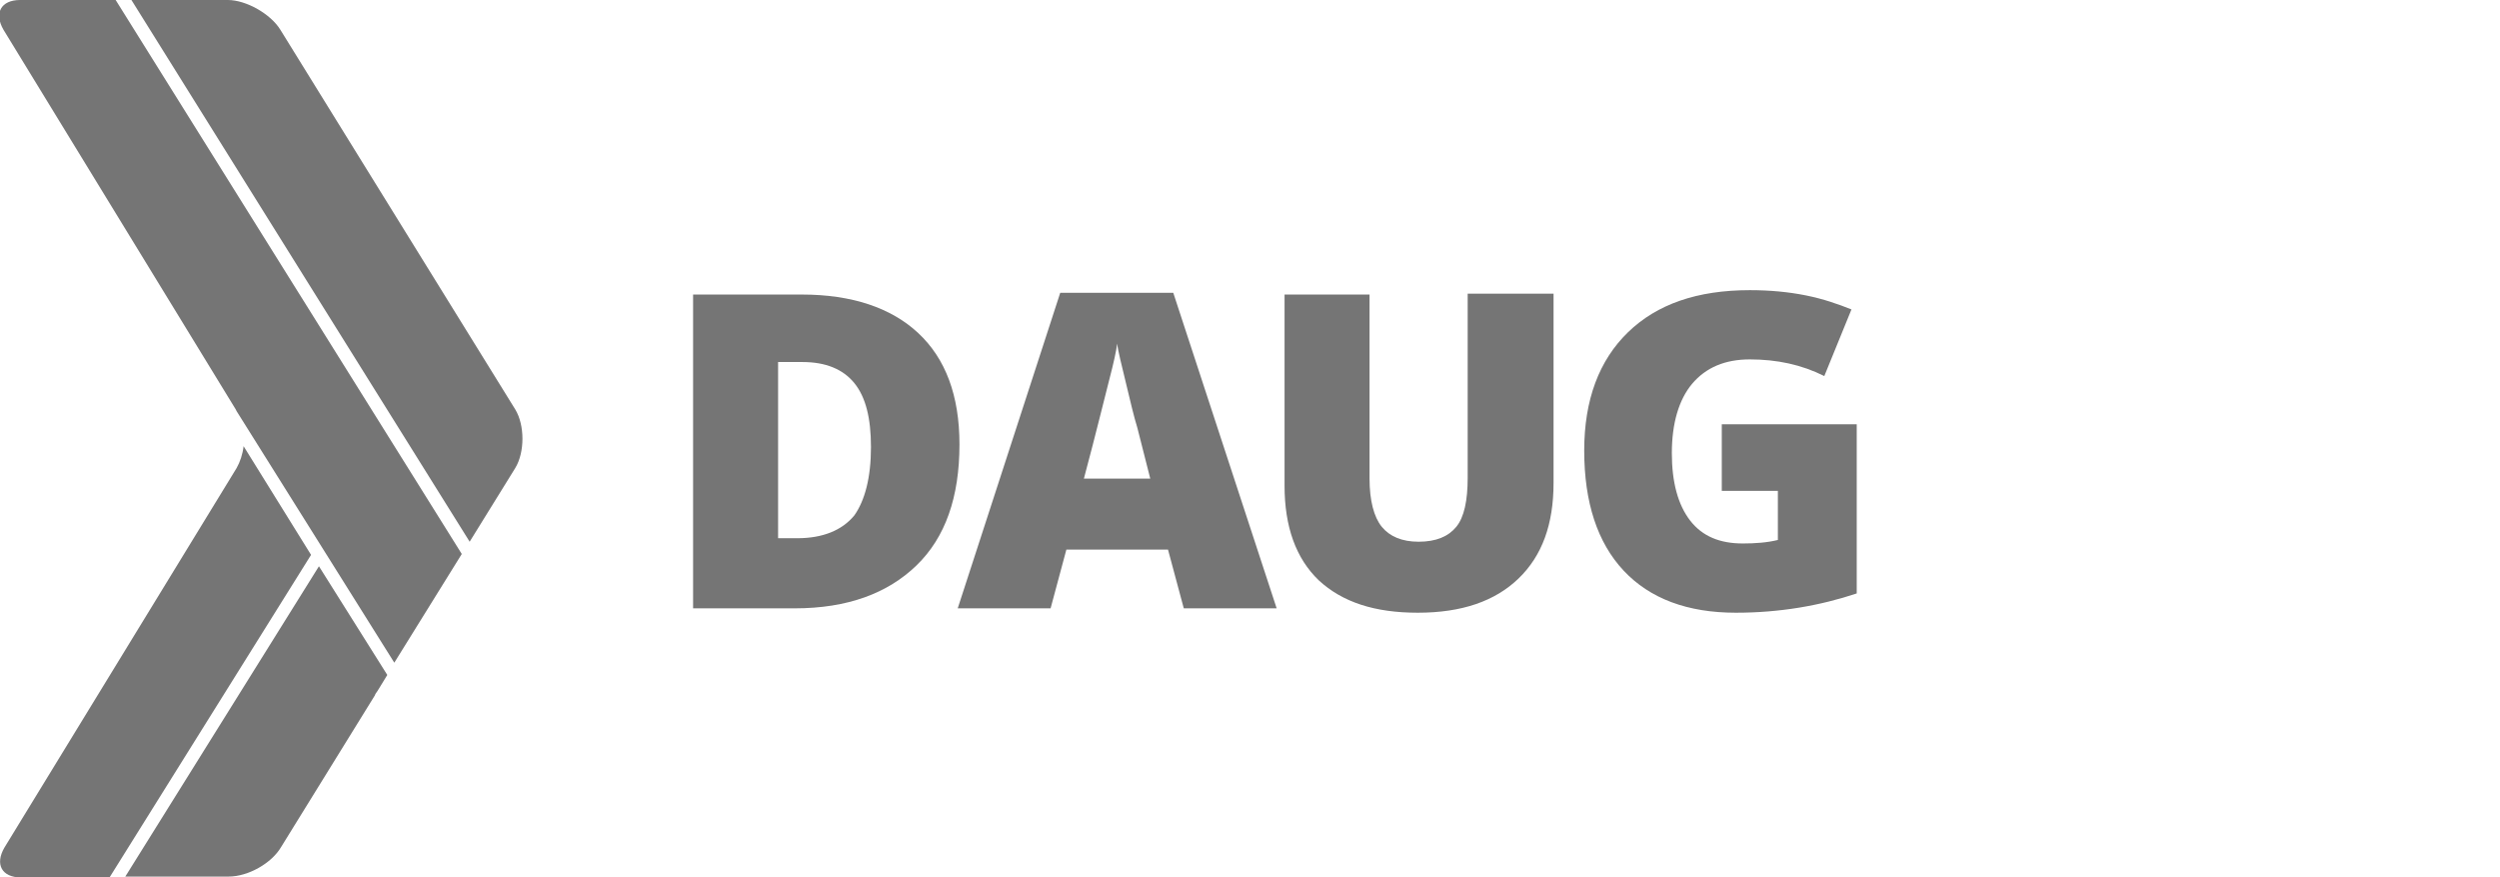
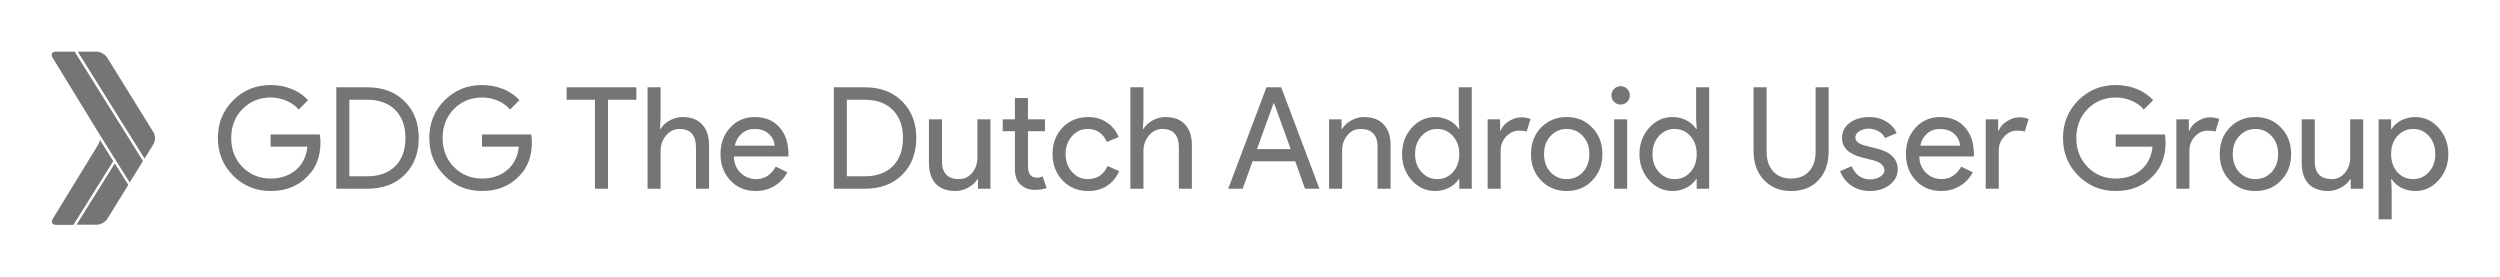
- <svg xmlns="http://www.w3.org/2000/svg" version="1.1" id="Layer_1" x="0px" y="0px" viewBox="1019 750.8 285.2 100" style="enable-background:new 1019 750.8 285.2 100;" xml:space="preserve">
-   <style type="text/css">
- 	.st0{fill:#757575;}
- </style>
-   <g>
-     <path class="st0" d="M1071.7,814l-39.5-63.2h-10.9c-2.2,0-3,1.5-1.9,3.4l26.5,43.3l0.1,0.2l18,28.7L1071.7,814z" />
-     <path class="st0" d="M1077.8,804.2c1.1-1.8,1.1-4.9,0-6.7l-26.8-43.3c-1.1-1.8-3.9-3.4-6-3.4h-11l38.6,61.8L1077.8,804.2z" />
-     <path class="st0" d="M1055.4,815.4l-22.1,35.4h11.8c2.2,0,4.9-1.5,6-3.4l10.7-17.3c0-0.1,0.1-0.2,0.3-0.5l1.1-1.8L1055.4,815.4z" />
-     <path class="st0" d="M1046,804.2l-26.5,43.3c-1.1,1.9-0.3,3.4,1.9,3.4h10.1l23-36.8l-7.7-12.4   C1046.7,802.6,1046.4,803.5,1046,804.2z" />
-   </g>
-   <g>
-     <path class="st0" d="M1128.5,801.5c0,6-1.6,10.6-4.9,13.8c-3.3,3.2-7.9,4.9-13.9,4.9h-11.6v-35.8h12.4c5.7,0,10.2,1.5,13.3,4.4   C1126.9,791.7,1128.5,795.9,1128.5,801.5z M1118.4,801.8c0-3.3-0.6-5.7-1.9-7.3c-1.3-1.6-3.3-2.4-5.9-2.4h-2.8v20.1h2.2   c2.9,0,5.1-0.9,6.5-2.6C1117.7,807.9,1118.4,805.3,1118.4,801.8z" />
-     <path class="st0" d="M1154.1,820.2l-1.8-6.7h-11.6l-1.8,6.7h-10.6l11.7-36h12.9l11.8,36H1154.1z M1150.3,805.5l-1.5-5.9   c-0.4-1.3-0.8-3-1.3-5.1c-0.5-2.1-0.9-3.6-1-4.5c-0.1,0.8-0.4,2.2-0.9,4.1s-1.4,5.7-2.9,11.3H1150.3z" />
-     <path class="st0" d="M1196.3,784.3v21.6c0,4.7-1.3,8.3-4,10.9c-2.7,2.6-6.5,3.9-11.5,3.9c-4.9,0-8.6-1.2-11.3-3.7   c-2.6-2.5-3.9-6.1-3.9-10.8v-21.8h9.7v21c0,2.5,0.5,4.4,1.4,5.5s2.3,1.7,4.2,1.7c2,0,3.4-0.6,4.3-1.7c0.9-1.1,1.3-3,1.3-5.6v-21   H1196.3z" />
-     <path class="st0" d="M1215.4,799.2h15.5v19.3c-4.2,1.4-8.8,2.2-13.8,2.2c-5.5,0-9.8-1.6-12.8-4.8c-3-3.2-4.5-7.8-4.5-13.7   c0-5.8,1.7-10.3,5-13.5c3.3-3.2,7.9-4.8,13.9-4.8c2.3,0,4.4,0.2,6.4,0.6s3.7,1,5.2,1.6l-3.1,7.6c-2.6-1.3-5.4-1.9-8.5-1.9   c-2.8,0-5,0.9-6.6,2.8c-1.5,1.8-2.3,4.5-2.3,7.9c0,3.3,0.7,5.9,2.1,7.7c1.4,1.8,3.4,2.6,6,2.6c1.4,0,2.8-0.1,4-0.4v-5.6h-6.4V799.2   z" />
+ <svg xmlns="http://www.w3.org/2000/svg" viewBox="0 0 2419.789 267.629" height="267.629" width="2419.789" xml:space="preserve" version="1.1" id="svg2">
+   <defs id="defs6">
+     <clipPath id="clipPath24" clipPathUnits="userSpaceOnUse">
+       <path id="path26" d="m 0,448 691.417,0 0,-448 L 0,0 0,448 Z" />
+     </clipPath>
+     <clipPath id="clipPath32" clipPathUnits="userSpaceOnUse">
+       <path id="path34" d="m 150.94,184.46 36.44,0 0,-25.73 -36.44,0 0,25.73 z" />
+     </clipPath>
+     <clipPath id="clipPath48" clipPathUnits="userSpaceOnUse">
+       <path id="path50" d="m 127.94,159.73 23.58,0 0,-1 -23.58,0 0,1 z" />
+     </clipPath>
+     <clipPath id="clipPath64" clipPathUnits="userSpaceOnUse">
+       <path id="path66" d="m 127.94,222.73 37.31,0 0,-64 -37.31,0 0,64 z" />
+     </clipPath>
+     <clipPath id="clipPath80" clipPathUnits="userSpaceOnUse">
+       <path id="path82" d="m 187.38,183.96 0,0 -10.92,18.89 -2.68,-4.63 13.6,-14.26 z" />
+     </clipPath>
+     <clipPath id="clipPath88" clipPathUnits="userSpaceOnUse">
+       <path id="path90" d="m -32768,32767 65535,0 0,-65535 -65535,0 0,65535 z" />
+     </clipPath>
+     <radialGradient id="radialGradient92" spreadMethod="pad" gradientTransform="matrix(44.2635,0,0,44.2635,187.2166,184.356)" gradientUnits="userSpaceOnUse" r="1" cy="0" cx="0" fy="0" fx="0">
+       <stop id="stop94" offset="0" style="stop-opacity:0.2;stop-color:#ffffff" />
+       <stop id="stop96" offset="1" style="stop-opacity:0.02;stop-color:#ffffff" />
+     </radialGradient>
+     <mask id="mask98" height="1" width="1" y="0" x="0" maskUnits="userSpaceOnUse">
+       <g id="g100">
+         <g id="g102" clip-path="url(#clipPath88)">
+           <g id="g104">
+             <g id="g106">
+               <path id="path108" style="fill:url(#radialGradient92);stroke:none" d="m -32768,32767 65535,0 0,-65535 -65535,0 0,65535 z" />
+             </g>
+           </g>
+         </g>
+       </g>
+     </mask>
+     <radialGradient id="radialGradient114" spreadMethod="pad" gradientTransform="matrix(44.2635,0,0,44.2635,187.2166,184.356)" gradientUnits="userSpaceOnUse" r="1" cy="0" cx="0" fy="0" fx="0">
+       <stop id="stop116" offset="0" style="stop-opacity:1;stop-color:#bf360c" />
+       <stop id="stop118" offset="1" style="stop-opacity:1;stop-color:#bf360c" />
+     </radialGradient>
+     <clipPath id="clipPath126" clipPathUnits="userSpaceOnUse">
+       <path id="path128" d="m 173.78,198.22 2.68,4.63 -11.5,19.88 -5.49,-9.5 14.31,-15.01 z" />
+     </clipPath>
+     <clipPath id="clipPath134" clipPathUnits="userSpaceOnUse">
+       <path id="path136" d="m -32768,32767 65535,0 0,-65535 -65535,0 0,65535 z" />
+     </clipPath>
+     <radialGradient id="radialGradient138" spreadMethod="pad" gradientTransform="matrix(44.6228,0,0,44.6228,187.0909,184.0761)" gradientUnits="userSpaceOnUse" r="1" cy="0" cx="0" fy="0" fx="0">
+       <stop id="stop140" offset="0" style="stop-opacity:0.2;stop-color:#ffffff" />
+       <stop id="stop142" offset="1" style="stop-opacity:0.02;stop-color:#ffffff" />
+     </radialGradient>
+     <mask id="mask144" height="1" width="1" y="0" x="0" maskUnits="userSpaceOnUse">
+       <g id="g146">
+         <g id="g148" clip-path="url(#clipPath134)">
+           <g id="g150">
+             <g id="g152">
+               <path id="path154" style="fill:url(#radialGradient138);stroke:none" d="m -32768,32767 65535,0 0,-65535 -65535,0 0,65535 z" />
+             </g>
+           </g>
+         </g>
+       </g>
+     </mask>
+     <radialGradient id="radialGradient160" spreadMethod="pad" gradientTransform="matrix(44.6228,0,0,44.6228,187.0909,184.0761)" gradientUnits="userSpaceOnUse" r="1" cy="0" cx="0" fy="0" fx="0">
+       <stop id="stop162" offset="0" style="stop-opacity:1;stop-color:#263238" />
+       <stop id="stop164" offset="1" style="stop-opacity:1;stop-color:#263238" />
+     </radialGradient>
+     <clipPath id="clipPath176" clipPathUnits="userSpaceOnUse">
+       <path id="path178" d="m 0,448 691.417,0 0,-448 L 0,0 0,448 Z" />
+     </clipPath>
+     <clipPath id="clipPath188" clipPathUnits="userSpaceOnUse">
+       <path id="path190" d="m 127.94,286.73 70.94,0 0,-102.77 -70.94,0 0,102.77 z" />
+     </clipPath>
+     <clipPath id="clipPath204" clipPathUnits="userSpaceOnUse">
+       <path id="path206" d="m 127.94,286.73 79.98,0 0,-64.5 -79.98,0 0,64.5 z" />
+     </clipPath>
+     <clipPath id="clipPath220" clipPathUnits="userSpaceOnUse">
+       <path id="path222" d="m 198.59,223.23 9.33,0 0,-19.38 -9.33,0 0,19.38 z" />
+     </clipPath>
+     <clipPath id="clipPath236" clipPathUnits="userSpaceOnUse">
+       <path id="path238" d="m 127.94,286.73 37.02,-64 -37.02,-64 44.85,0 33.54,58 c 2.15,3.71 2.15,8.29 0,12 l 0,0 -33.54,58 -44.85,0 z" />
+     </clipPath>
+     <clipPath id="clipPath244" clipPathUnits="userSpaceOnUse">
+       <path id="path246" d="m -32768,32767 65535,0 0,-65535 -65535,0 0,65535 z" />
+     </clipPath>
+     <radialGradient id="radialGradient248" spreadMethod="pad" gradientTransform="matrix(134.3503,0,0,134.3503,126.94,285.73)" gradientUnits="userSpaceOnUse" r="1" cy="0" cx="0" fy="0" fx="0">
+       <stop id="stop250" offset="0" style="stop-opacity:0.1;stop-color:#ffffff" />
+       <stop id="stop252" offset="1" style="stop-opacity:0;stop-color:#ffffff" />
+     </radialGradient>
+     <mask id="mask254" height="1" width="1" y="0" x="0" maskUnits="userSpaceOnUse">
+       <g id="g256">
+         <g id="g258" clip-path="url(#clipPath244)">
+           <g id="g260">
+             <g id="g262">
+               <path id="path264" style="fill:url(#radialGradient248);stroke:none" d="m -32768,32767 65535,0 0,-65535 -65535,0 0,65535 z" />
+             </g>
+           </g>
+         </g>
+       </g>
+     </mask>
+     <radialGradient id="radialGradient270" spreadMethod="pad" gradientTransform="matrix(134.3503,0,0,134.3503,126.94,285.73)" gradientUnits="userSpaceOnUse" r="1" cy="0" cx="0" fy="0" fx="0">
+       <stop id="stop272" offset="0" style="stop-opacity:1;stop-color:#ffffff" />
+       <stop id="stop274" offset="1" style="stop-opacity:1;stop-color:#ffffff" />
+     </radialGradient>
+     <clipPath id="clipPath282" clipPathUnits="userSpaceOnUse">
+       <path id="path284" d="m 0,448 691.417,0 0,-448 L 0,0 0,448 Z" />
+     </clipPath>
+     <clipPath id="clipPath290" clipPathUnits="userSpaceOnUse">
+       <path id="path292" d="m 255.402,278.153 308.015,0 0,-108.44 -308.015,0 0,108.44 z" />
+     </clipPath>
+     <clipPath id="clipPath290-3" clipPathUnits="userSpaceOnUse">
+       <path id="path292-6" d="m 255.402,278.153 308.015,0 0,-108.44 -308.015,0 0,108.44 z" />
+     </clipPath>
+   </defs>
+   <g transform="matrix(1.25,0,0,-1.25,-109.9266,412.2266)" id="g10">
+     <g id="g4439" transform="matrix(1.339685,0,0,-1.339685,-1237.077,1295.617)">
+       <path style="fill:#757575" class="st0" d="m 1071.7,814 -39.5,-63.2 -10.9,0 c -2.2,0 -3,1.5 -1.9,3.4 l 26.5,43.3 0.1,0.2 18,28.7 7.7,-12.4 z" id="path4441" />
+       <path style="fill:#757575" class="st0" d="m 1077.8,804.2 c 1.1,-1.8 1.1,-4.9 0,-6.7 L 1051,754.2 c -1.1,-1.8 -3.9,-3.4 -6,-3.4 l -11,0 38.6,61.8 5.2,-8.4 z" id="path4443" />
+       <path style="fill:#757575" class="st0" d="m 1055.4,815.4 -22.1,35.4 11.8,0 c 2.2,0 4.9,-1.5 6,-3.4 l 10.7,-17.3 c 0,-0.1 0.1,-0.2 0.3,-0.5 l 1.1,-1.8 -7.8,-12.4 z" id="path4445" />
+       <path style="fill:#757575" class="st0" d="m 1046,804.2 -26.5,43.3 c -1.1,1.9 -0.3,3.4 1.9,3.4 l 10.1,0 23,-36.8 -7.7,-12.4 c -0.1,0.9 -0.4,1.8 -0.8,2.5 z" id="path4447" />
+     </g>
+     <path id="rect4268" transform="matrix(0.8,0,0,-0.8,87.94126,329.7813)" d="m 50,50 0,39.191 0,89.246 0,39.191 531.496,0 181.537,0 531.496,0 543.766,0 531.494,0 0,-39.191 0,-89.246 0,-39.191 -531.494,0 -543.766,0 L 763.033,50 581.496,50 50,50 Z" style="color:#000000;clip-rule:nonzero;display:inline;overflow:visible;visibility:visible;opacity:0.54;isolation:auto;mix-blend-mode:normal;color-interpolation:sRGB;color-interpolation-filters:linearRGB;solid-color:#000000;solid-opacity:1;fill:none;fill-opacity:1;fill-rule:nonzero;stroke:none;stroke-width:1.25;stroke-linecap:butt;stroke-linejoin:miter;stroke-miterlimit:4;stroke-dasharray:none;stroke-dashoffset:0;stroke-opacity:1;color-rendering:auto;image-rendering:auto;shape-rendering:auto;text-rendering:auto;enable-background:accumulate" />
+     <g id="text5081" style="color:#000000;font-style:normal;font-weight:normal;font-size:109.705px;line-height:125%;font-family:Sans;letter-spacing:0px;word-spacing:0px;clip-rule:nonzero;display:inline;overflow:visible;visibility:visible;opacity:0.54;isolation:auto;mix-blend-mode:normal;color-interpolation:sRGB;color-interpolation-filters:linearRGB;solid-color:#000000;solid-opacity:1;fill:#000000;fill-opacity:1;fill-rule:nonzero;stroke:none;stroke-width:1;stroke-linecap:butt;stroke-linejoin:miter;stroke-miterlimit:4;stroke-dasharray:none;stroke-dashoffset:0;stroke-opacity:1;color-rendering:auto;image-rendering:auto;shape-rendering:auto;text-rendering:auto;enable-background:accumulate" transform="scale(1,-1)">
+       <path id="path4212" style="color:#000000;font-style:normal;font-variant:normal;font-weight:normal;font-stretch:normal;font-family:'Product Sans';-inkscape-font-specification:'Product Sans';clip-rule:nonzero;display:inline;overflow:visible;visibility:visible;isolation:auto;mix-blend-mode:normal;color-interpolation:sRGB;color-interpolation-filters:linearRGB;solid-color:#000000;solid-opacity:1;fill:#000000;fill-opacity:1;fill-rule:nonzero;stroke-width:1;stroke-linecap:butt;stroke-linejoin:miter;stroke-miterlimit:4;stroke-dasharray:none;stroke-dashoffset:0;stroke-opacity:1;color-rendering:auto;image-rendering:auto;shape-rendering:auto;text-rendering:auto;enable-background:accumulate" d="m 336.083,-219.728 q 0,16.456 -9.764,26.219 -10.97,11.629 -28.852,11.629 -17.114,0 -28.962,-11.848 -11.848,-11.848 -11.848,-29.181 0,-17.333 11.848,-29.181 11.848,-11.848 28.962,-11.848 8.667,0 16.346,3.072 7.679,3.072 12.616,8.667 l -7.241,7.241 q -3.62,-4.388 -9.435,-6.802 -5.705,-2.523 -12.287,-2.523 -12.835,0 -21.722,8.886 -8.776,8.996 -8.776,22.489 0,13.494 8.776,22.489 8.886,8.886 21.722,8.886 11.738,0 19.527,-6.582 7.789,-6.582 8.996,-18.101 l -28.523,0 0,-9.435 38.068,0 q 0.549,3.072 0.549,5.924 z" />
+       <path id="path4214" style="color:#000000;font-style:normal;font-variant:normal;font-weight:normal;font-stretch:normal;font-family:'Product Sans';-inkscape-font-specification:'Product Sans';clip-rule:nonzero;display:inline;overflow:visible;visibility:visible;isolation:auto;mix-blend-mode:normal;color-interpolation:sRGB;color-interpolation-filters:linearRGB;solid-color:#000000;solid-opacity:1;fill:#000000;fill-opacity:1;fill-rule:nonzero;stroke-width:1;stroke-linecap:butt;stroke-linejoin:miter;stroke-miterlimit:4;stroke-dasharray:none;stroke-dashoffset:0;stroke-opacity:1;color-rendering:auto;image-rendering:auto;shape-rendering:auto;text-rendering:auto;enable-background:accumulate" d="m 348.346,-183.636 0,-78.549 24.025,0 q 17.992,0 28.852,10.861 10.97,10.861 10.97,28.413 0,17.662 -10.97,28.523 -10.861,10.751 -28.852,10.751 l -24.025,0 z m 10.093,-68.895 0,59.241 13.932,0 q 13.713,0 21.612,-7.789 7.899,-7.899 7.899,-21.831 0,-13.823 -7.899,-21.722 -7.899,-7.899 -21.612,-7.899 l -13.932,0 z" />
+       <path id="path4216" style="color:#000000;font-style:normal;font-variant:normal;font-weight:normal;font-stretch:normal;font-family:'Product Sans';-inkscape-font-specification:'Product Sans';clip-rule:nonzero;display:inline;overflow:visible;visibility:visible;isolation:auto;mix-blend-mode:normal;color-interpolation:sRGB;color-interpolation-filters:linearRGB;solid-color:#000000;solid-opacity:1;fill:#000000;fill-opacity:1;fill-rule:nonzero;stroke-width:1;stroke-linecap:butt;stroke-linejoin:miter;stroke-miterlimit:4;stroke-dasharray:none;stroke-dashoffset:0;stroke-opacity:1;color-rendering:auto;image-rendering:auto;shape-rendering:auto;text-rendering:auto;enable-background:accumulate" d="m 499.783,-219.728 q 0,16.456 -9.764,26.219 -10.97,11.629 -28.852,11.629 -17.114,0 -28.962,-11.848 -11.848,-11.848 -11.848,-29.181 0,-17.333 11.848,-29.181 11.848,-11.848 28.962,-11.848 8.667,0 16.346,3.072 7.679,3.072 12.616,8.667 l -7.241,7.241 q -3.62,-4.388 -9.435,-6.802 -5.705,-2.523 -12.287,-2.523 -12.835,0 -21.722,8.886 -8.776,8.996 -8.776,22.489 0,13.494 8.776,22.489 8.886,8.886 21.722,8.886 11.738,0 19.527,-6.582 7.789,-6.582 8.996,-18.101 l -28.523,0 0,-9.435 38.068,0 q 0.549,3.072 0.549,5.924 z" />
+       <path id="path4218" style="color:#000000;font-style:normal;font-variant:normal;font-weight:normal;font-stretch:normal;font-family:'Product Sans';-inkscape-font-specification:'Product Sans';clip-rule:nonzero;display:inline;overflow:visible;visibility:visible;isolation:auto;mix-blend-mode:normal;color-interpolation:sRGB;color-interpolation-filters:linearRGB;solid-color:#000000;solid-opacity:1;fill:#000000;fill-opacity:1;fill-rule:nonzero;stroke-width:1;stroke-linecap:butt;stroke-linejoin:miter;stroke-miterlimit:4;stroke-dasharray:none;stroke-dashoffset:0;stroke-opacity:1;color-rendering:auto;image-rendering:auto;shape-rendering:auto;text-rendering:auto;enable-background:accumulate" d="m 558.741,-252.53 0,68.895 -10.093,0 0,-68.895 -21.941,0 0,-9.654 53.975,0 0,9.654 -21.941,0 z" />
+       <path id="path4220" style="color:#000000;font-style:normal;font-variant:normal;font-weight:normal;font-stretch:normal;font-family:'Product Sans';-inkscape-font-specification:'Product Sans';clip-rule:nonzero;display:inline;overflow:visible;visibility:visible;isolation:auto;mix-blend-mode:normal;color-interpolation:sRGB;color-interpolation-filters:linearRGB;solid-color:#000000;solid-opacity:1;fill:#000000;fill-opacity:1;fill-rule:nonzero;stroke-width:1;stroke-linecap:butt;stroke-linejoin:miter;stroke-miterlimit:4;stroke-dasharray:none;stroke-dashoffset:0;stroke-opacity:1;color-rendering:auto;image-rendering:auto;shape-rendering:auto;text-rendering:auto;enable-background:accumulate" d="m 589.355,-262.184 10.093,0 0,24.793 -0.439,7.46 0.439,0 q 2.304,-3.949 7.021,-6.582 4.827,-2.633 9.983,-2.633 9.873,0 15.139,5.705 5.376,5.595 5.376,16.017 l 0,33.789 -10.093,0 0,-31.814 q 0,-14.481 -12.835,-14.481 -6.143,0 -10.422,5.156 -4.169,5.046 -4.169,11.848 l 0,29.291 -10.093,0 0,-78.549 z" />
+       <path id="path4222" style="color:#000000;font-style:normal;font-variant:normal;font-weight:normal;font-stretch:normal;font-family:'Product Sans';-inkscape-font-specification:'Product Sans';clip-rule:nonzero;display:inline;overflow:visible;visibility:visible;isolation:auto;mix-blend-mode:normal;color-interpolation:sRGB;color-interpolation-filters:linearRGB;solid-color:#000000;solid-opacity:1;fill:#000000;fill-opacity:1;fill-rule:nonzero;stroke-width:1;stroke-linecap:butt;stroke-linejoin:miter;stroke-miterlimit:4;stroke-dasharray:none;stroke-dashoffset:0;stroke-opacity:1;color-rendering:auto;image-rendering:auto;shape-rendering:auto;text-rendering:auto;enable-background:accumulate" d="m 673.056,-181.88 q -11.848,0 -19.527,-8.118 -7.679,-8.118 -7.679,-20.515 0,-12.287 7.46,-20.405 7.46,-8.228 19.089,-8.228 11.958,0 18.979,7.789 7.131,7.679 7.131,21.612 l -0.11,1.097 -42.236,0 q 0.219,7.899 5.266,12.726 5.046,4.827 12.068,4.827 9.654,0 15.139,-9.654 l 8.996,4.388 q -3.62,6.802 -10.093,10.641 -6.363,3.84 -14.481,3.84 z m -16.127,-35.105 30.827,0 q -0.439,-5.595 -4.608,-9.215 -4.059,-3.73 -10.97,-3.73 -5.705,0 -9.873,3.511 -4.059,3.511 -5.376,9.435 z" />
+       <path id="path4224" style="color:#000000;font-style:normal;font-variant:normal;font-weight:normal;font-stretch:normal;font-family:'Product Sans';-inkscape-font-specification:'Product Sans';clip-rule:nonzero;display:inline;overflow:visible;visibility:visible;isolation:auto;mix-blend-mode:normal;color-interpolation:sRGB;color-interpolation-filters:linearRGB;solid-color:#000000;solid-opacity:1;fill:#000000;fill-opacity:1;fill-rule:nonzero;stroke-width:1;stroke-linecap:butt;stroke-linejoin:miter;stroke-miterlimit:4;stroke-dasharray:none;stroke-dashoffset:0;stroke-opacity:1;color-rendering:auto;image-rendering:auto;shape-rendering:auto;text-rendering:auto;enable-background:accumulate" d="m 733.598,-183.636 0,-78.549 24.025,0 q 17.992,0 28.852,10.861 10.97,10.861 10.97,28.413 0,17.662 -10.97,28.523 -10.861,10.751 -28.852,10.751 l -24.025,0 z m 10.093,-68.895 0,59.241 13.932,0 q 13.713,0 21.612,-7.789 7.899,-7.899 7.899,-21.831 0,-13.823 -7.899,-21.722 -7.899,-7.899 -21.612,-7.899 l -13.932,0 z" />
+       <path id="path4226" style="color:#000000;font-style:normal;font-variant:normal;font-weight:normal;font-stretch:normal;font-family:'Product Sans';-inkscape-font-specification:'Product Sans';clip-rule:nonzero;display:inline;overflow:visible;visibility:visible;isolation:auto;mix-blend-mode:normal;color-interpolation:sRGB;color-interpolation-filters:linearRGB;solid-color:#000000;solid-opacity:1;fill:#000000;fill-opacity:1;fill-rule:nonzero;stroke-width:1;stroke-linecap:butt;stroke-linejoin:miter;stroke-miterlimit:4;stroke-dasharray:none;stroke-dashoffset:0;stroke-opacity:1;color-rendering:auto;image-rendering:auto;shape-rendering:auto;text-rendering:auto;enable-background:accumulate" d="m 854.866,-183.636 -9.654,0 0,-7.46 -0.439,0 q -2.304,3.949 -7.131,6.582 -4.717,2.633 -9.873,2.633 -9.873,0 -15.249,-5.595 -5.266,-5.705 -5.266,-16.127 l 0,-33.789 10.093,0 0,33.131 q 0.329,13.165 13.274,13.165 6.034,0 10.093,-4.827 4.059,-4.937 4.059,-11.738 l 0,-29.73 10.093,0 0,53.755 z" />
+       <path id="path4228" style="color:#000000;font-style:normal;font-variant:normal;font-weight:normal;font-stretch:normal;font-family:'Product Sans';-inkscape-font-specification:'Product Sans';clip-rule:nonzero;display:inline;overflow:visible;visibility:visible;isolation:auto;mix-blend-mode:normal;color-interpolation:sRGB;color-interpolation-filters:linearRGB;solid-color:#000000;solid-opacity:1;fill:#000000;fill-opacity:1;fill-rule:nonzero;stroke-width:1;stroke-linecap:butt;stroke-linejoin:miter;stroke-miterlimit:4;stroke-dasharray:none;stroke-dashoffset:0;stroke-opacity:1;color-rendering:auto;image-rendering:auto;shape-rendering:auto;text-rendering:auto;enable-background:accumulate" d="m 889.185,-182.758 q -6.582,0 -10.97,-4.059 -4.278,-4.059 -4.388,-11.3 l 0,-30.059 -9.435,0 0,-9.215 9.435,0 0,-16.456 10.093,0 0,16.456 13.165,0 0,9.215 -13.165,0 0,26.768 q 0,5.376 2.084,7.35 2.084,1.865 4.717,1.865 1.207,0 2.304,-0.219 1.207,-0.329 2.194,-0.768 l 3.181,8.996 q -3.949,1.426 -9.215,1.426 z" />
+       <path id="path4230" style="color:#000000;font-style:normal;font-variant:normal;font-weight:normal;font-stretch:normal;font-family:'Product Sans';-inkscape-font-specification:'Product Sans';clip-rule:nonzero;display:inline;overflow:visible;visibility:visible;isolation:auto;mix-blend-mode:normal;color-interpolation:sRGB;color-interpolation-filters:linearRGB;solid-color:#000000;solid-opacity:1;fill:#000000;fill-opacity:1;fill-rule:nonzero;stroke-width:1;stroke-linecap:butt;stroke-linejoin:miter;stroke-miterlimit:4;stroke-dasharray:none;stroke-dashoffset:0;stroke-opacity:1;color-rendering:auto;image-rendering:auto;shape-rendering:auto;text-rendering:auto;enable-background:accumulate" d="m 930.615,-181.88 q -11.958,0 -19.857,-8.118 -7.789,-8.338 -7.789,-20.515 0,-12.397 7.789,-20.515 7.899,-8.118 19.857,-8.118 8.228,0 14.371,4.169 6.143,4.059 9.215,11.3 l -9.215,3.84 q -4.278,-10.093 -15.03,-10.093 -6.911,0 -11.958,5.595 -4.937,5.595 -4.937,13.823 0,8.228 4.937,13.823 5.046,5.595 11.958,5.595 11.08,0 15.578,-10.093 l 8.996,3.84 q -2.962,7.241 -9.325,11.409 -6.253,4.059 -14.591,4.059 z" />
+       <path id="path4232" style="color:#000000;font-style:normal;font-variant:normal;font-weight:normal;font-stretch:normal;font-family:'Product Sans';-inkscape-font-specification:'Product Sans';clip-rule:nonzero;display:inline;overflow:visible;visibility:visible;isolation:auto;mix-blend-mode:normal;color-interpolation:sRGB;color-interpolation-filters:linearRGB;solid-color:#000000;solid-opacity:1;fill:#000000;fill-opacity:1;fill-rule:nonzero;stroke-width:1;stroke-linecap:butt;stroke-linejoin:miter;stroke-miterlimit:4;stroke-dasharray:none;stroke-dashoffset:0;stroke-opacity:1;color-rendering:auto;image-rendering:auto;shape-rendering:auto;text-rendering:auto;enable-background:accumulate" d="m 963.251,-262.184 10.093,0 0,24.793 -0.439,7.46 0.439,0 q 2.304,-3.949 7.021,-6.582 4.827,-2.633 9.983,-2.633 9.873,0 15.139,5.705 5.375,5.595 5.375,16.017 l 0,33.789 -10.093,0 0,-31.814 q 0,-14.481 -12.835,-14.481 -6.143,0 -10.422,5.156 -4.169,5.046 -4.169,11.848 l 0,29.291 -10.093,0 0,-78.549 z" />
+       <path id="path4234" style="color:#000000;font-style:normal;font-variant:normal;font-weight:normal;font-stretch:normal;font-family:'Product Sans';-inkscape-font-specification:'Product Sans';clip-rule:nonzero;display:inline;overflow:visible;visibility:visible;isolation:auto;mix-blend-mode:normal;color-interpolation:sRGB;color-interpolation-filters:linearRGB;solid-color:#000000;solid-opacity:1;fill:#000000;fill-opacity:1;fill-rule:nonzero;stroke-width:1;stroke-linecap:butt;stroke-linejoin:miter;stroke-miterlimit:4;stroke-dasharray:none;stroke-dashoffset:0;stroke-opacity:1;color-rendering:auto;image-rendering:auto;shape-rendering:auto;text-rendering:auto;enable-background:accumulate" d="m 1074.094,-249.787 -12.835,35.435 26.11,0 -12.835,-35.435 -0.439,0 z m -23.916,66.152 -11.19,0 29.62,-78.549 11.409,0 29.62,78.549 -11.19,0 -7.57,-21.283 -33.021,0 -7.679,21.283 z" />
+       <path id="path4236" style="color:#000000;font-style:normal;font-variant:normal;font-weight:normal;font-stretch:normal;font-family:'Product Sans';-inkscape-font-specification:'Product Sans';clip-rule:nonzero;display:inline;overflow:visible;visibility:visible;isolation:auto;mix-blend-mode:normal;color-interpolation:sRGB;color-interpolation-filters:linearRGB;solid-color:#000000;solid-opacity:1;fill:#000000;fill-opacity:1;fill-rule:nonzero;stroke-width:1;stroke-linecap:butt;stroke-linejoin:miter;stroke-miterlimit:4;stroke-dasharray:none;stroke-dashoffset:0;stroke-opacity:1;color-rendering:auto;image-rendering:auto;shape-rendering:auto;text-rendering:auto;enable-background:accumulate" d="m 1117.094,-237.391 9.654,0 0,7.46 0.439,0 q 2.304,-3.949 7.021,-6.582 4.827,-2.633 9.983,-2.633 9.873,0 15.139,5.705 5.376,5.595 5.376,16.017 l 0,33.789 -10.093,0 0,-33.131 q -0.329,-13.165 -13.274,-13.165 -6.034,0 -10.093,4.937 -4.059,4.827 -4.059,11.629 l 0,29.73 -10.093,0 0,-53.755 z" />
+       <path id="path4238" style="color:#000000;font-style:normal;font-variant:normal;font-weight:normal;font-stretch:normal;font-family:'Product Sans';-inkscape-font-specification:'Product Sans';clip-rule:nonzero;display:inline;overflow:visible;visibility:visible;isolation:auto;mix-blend-mode:normal;color-interpolation:sRGB;color-interpolation-filters:linearRGB;solid-color:#000000;solid-opacity:1;fill:#000000;fill-opacity:1;fill-rule:nonzero;stroke-width:1;stroke-linecap:butt;stroke-linejoin:miter;stroke-miterlimit:4;stroke-dasharray:none;stroke-dashoffset:0;stroke-opacity:1;color-rendering:auto;image-rendering:auto;shape-rendering:auto;text-rendering:auto;enable-background:accumulate" d="m 1200.796,-191.096 q 7.46,0 12.177,-5.376 4.937,-5.376 4.937,-14.042 0,-8.447 -4.937,-13.932 -4.827,-5.485 -12.177,-5.485 -7.24,0 -12.177,5.485 -4.937,5.485 -4.937,13.932 0,8.557 4.937,13.932 4.937,5.485 12.177,5.485 z m -1.645,9.215 q -10.532,0 -18.101,-8.338 -7.46,-8.447 -7.46,-20.295 0,-11.848 7.46,-20.295 7.57,-8.338 18.101,-8.338 5.924,0 10.751,2.523 4.937,2.523 7.57,6.692 l 0.439,0 -0.439,-7.46 0,-24.793 10.093,0 0,78.549 -9.654,0 0,-7.46 -0.439,0 q -2.633,4.169 -7.57,6.692 -4.827,2.523 -10.751,2.523 z" />
+       <path id="path4240" style="color:#000000;font-style:normal;font-variant:normal;font-weight:normal;font-stretch:normal;font-family:'Product Sans';-inkscape-font-specification:'Product Sans';clip-rule:nonzero;display:inline;overflow:visible;visibility:visible;isolation:auto;mix-blend-mode:normal;color-interpolation:sRGB;color-interpolation-filters:linearRGB;solid-color:#000000;solid-opacity:1;fill:#000000;fill-opacity:1;fill-rule:nonzero;stroke-width:1;stroke-linecap:butt;stroke-linejoin:miter;stroke-miterlimit:4;stroke-dasharray:none;stroke-dashoffset:0;stroke-opacity:1;color-rendering:auto;image-rendering:auto;shape-rendering:auto;text-rendering:auto;enable-background:accumulate" d="m 1249.962,-183.636 -10.093,0 0,-53.755 9.654,0 0,8.776 0.439,0 q 1.536,-4.278 6.253,-7.241 4.827,-3.072 9.435,-3.072 4.388,0 7.46,1.316 l -3.072,9.764 q -1.865,-0.768 -5.924,-0.768 -5.705,0 -9.983,4.608 -4.169,4.608 -4.169,10.751 l 0,29.62 z" />
+       <path id="path4242" style="color:#000000;font-style:normal;font-variant:normal;font-weight:normal;font-stretch:normal;font-family:'Product Sans';-inkscape-font-specification:'Product Sans';clip-rule:nonzero;display:inline;overflow:visible;visibility:visible;isolation:auto;mix-blend-mode:normal;color-interpolation:sRGB;color-interpolation-filters:linearRGB;solid-color:#000000;solid-opacity:1;fill:#000000;fill-opacity:1;fill-rule:nonzero;stroke-width:1;stroke-linecap:butt;stroke-linejoin:miter;stroke-miterlimit:4;stroke-dasharray:none;stroke-dashoffset:0;stroke-opacity:1;color-rendering:auto;image-rendering:auto;shape-rendering:auto;text-rendering:auto;enable-background:accumulate" d="m 1273.437,-210.513 q 0,-12.397 7.789,-20.515 7.899,-8.118 19.857,-8.118 11.958,0 19.747,8.118 7.899,8.118 7.899,20.515 0,12.506 -7.899,20.515 -7.789,8.118 -19.747,8.118 -11.958,0 -19.857,-8.118 -7.789,-8.118 -7.789,-20.515 z m 10.093,0 q 0,8.667 5.046,14.042 5.046,5.376 12.506,5.376 7.46,0 12.506,-5.376 5.046,-5.376 5.046,-14.042 0,-8.557 -5.046,-13.932 -5.156,-5.485 -12.506,-5.485 -7.35,0 -12.506,5.485 -5.046,5.376 -5.046,13.932 z" />
+       <path id="path4244" style="color:#000000;font-style:normal;font-variant:normal;font-weight:normal;font-stretch:normal;font-family:'Product Sans';-inkscape-font-specification:'Product Sans';clip-rule:nonzero;display:inline;overflow:visible;visibility:visible;isolation:auto;mix-blend-mode:normal;color-interpolation:sRGB;color-interpolation-filters:linearRGB;solid-color:#000000;solid-opacity:1;fill:#000000;fill-opacity:1;fill-rule:nonzero;stroke-width:1;stroke-linecap:butt;stroke-linejoin:miter;stroke-miterlimit:4;stroke-dasharray:none;stroke-dashoffset:0;stroke-opacity:1;color-rendering:auto;image-rendering:auto;shape-rendering:auto;text-rendering:auto;enable-background:accumulate" d="m 1349.987,-255.931 q 0,2.962 -2.084,5.046 -2.084,2.084 -5.046,2.084 -2.962,0 -5.046,-2.084 -2.084,-2.084 -2.084,-5.046 0,-2.962 2.084,-5.046 2.084,-2.084 5.046,-2.084 2.962,0 5.046,2.084 2.084,2.084 2.084,5.046 z m -2.084,18.54 0,53.755 -10.093,0 0,-53.755 10.093,0 z" />
+       <path id="path4246" style="color:#000000;font-style:normal;font-variant:normal;font-weight:normal;font-stretch:normal;font-family:'Product Sans';-inkscape-font-specification:'Product Sans';clip-rule:nonzero;display:inline;overflow:visible;visibility:visible;isolation:auto;mix-blend-mode:normal;color-interpolation:sRGB;color-interpolation-filters:linearRGB;solid-color:#000000;solid-opacity:1;fill:#000000;fill-opacity:1;fill-rule:nonzero;stroke-width:1;stroke-linecap:butt;stroke-linejoin:miter;stroke-miterlimit:4;stroke-dasharray:none;stroke-dashoffset:0;stroke-opacity:1;color-rendering:auto;image-rendering:auto;shape-rendering:auto;text-rendering:auto;enable-background:accumulate" d="m 1384.637,-191.096 q 7.46,0 12.177,-5.376 4.937,-5.376 4.937,-14.042 0,-8.447 -4.937,-13.932 -4.827,-5.485 -12.177,-5.485 -7.24,0 -12.177,5.485 -4.937,5.485 -4.937,13.932 0,8.557 4.937,13.932 4.937,5.485 12.177,5.485 z m -1.646,9.215 q -10.532,0 -18.101,-8.338 -7.46,-8.447 -7.46,-20.295 0,-11.848 7.46,-20.295 7.57,-8.338 18.101,-8.338 5.924,0 10.751,2.523 4.937,2.523 7.57,6.692 l 0.439,0 -0.439,-7.46 0,-24.793 10.093,0 0,78.549 -9.654,0 0,-7.46 -0.439,0 q -2.633,4.169 -7.57,6.692 -4.827,2.523 -10.751,2.523 z" />
+       <path id="path4248" style="color:#000000;font-style:normal;font-variant:normal;font-weight:normal;font-stretch:normal;font-family:'Product Sans';-inkscape-font-specification:'Product Sans';clip-rule:nonzero;display:inline;overflow:visible;visibility:visible;isolation:auto;mix-blend-mode:normal;color-interpolation:sRGB;color-interpolation-filters:linearRGB;solid-color:#000000;solid-opacity:1;fill:#000000;fill-opacity:1;fill-rule:nonzero;stroke-width:1;stroke-linecap:butt;stroke-linejoin:miter;stroke-miterlimit:4;stroke-dasharray:none;stroke-dashoffset:0;stroke-opacity:1;color-rendering:auto;image-rendering:auto;shape-rendering:auto;text-rendering:auto;enable-background:accumulate" d="m 1474.852,-181.88 q -13.055,0 -21.063,-8.557 -8.008,-8.447 -8.008,-22.38 l 0,-49.367 10.093,0 0,49.806 q 0,9.654 5.046,15.249 5.046,5.595 13.932,5.595 8.886,0 13.932,-5.595 5.046,-5.595 5.046,-15.249 l 0,-49.806 10.093,0 0,49.367 q 0,14.262 -7.899,22.599 -7.899,8.338 -21.173,8.338 z" />
+       <path id="path4250" style="color:#000000;font-style:normal;font-variant:normal;font-weight:normal;font-stretch:normal;font-family:'Product Sans';-inkscape-font-specification:'Product Sans';clip-rule:nonzero;display:inline;overflow:visible;visibility:visible;isolation:auto;mix-blend-mode:normal;color-interpolation:sRGB;color-interpolation-filters:linearRGB;solid-color:#000000;solid-opacity:1;fill:#000000;fill-opacity:1;fill-rule:nonzero;stroke-width:1;stroke-linecap:butt;stroke-linejoin:miter;stroke-miterlimit:4;stroke-dasharray:none;stroke-dashoffset:0;stroke-opacity:1;color-rendering:auto;image-rendering:auto;shape-rendering:auto;text-rendering:auto;enable-background:accumulate" d="m 1557.413,-198.555 q 0,7.021 -6.144,11.848 -6.143,4.827 -15.468,4.827 -8.118,0 -14.262,-4.169 -6.144,-4.278 -8.776,-11.19 l 8.996,-3.84 q 1.975,4.827 5.705,7.57 3.84,2.633 8.338,2.633 4.827,0 8.008,-2.084 3.291,-2.084 3.291,-4.937 0,-5.156 -7.899,-7.57 l -9.215,-2.304 q -15.688,-3.949 -15.688,-15.139 0,-7.35 5.924,-11.738 6.034,-4.498 15.359,-4.498 7.131,0 12.835,3.401 5.814,3.401 8.118,9.105 l -8.996,3.73 q -1.536,-3.401 -5.046,-5.266 -3.401,-1.975 -7.679,-1.975 -3.949,0 -7.131,1.975 -3.072,1.975 -3.072,4.827 0,4.608 8.667,6.582 l 8.118,2.084 q 16.017,3.949 16.017,16.127 z" />
+       <path id="path4252" style="color:#000000;font-style:normal;font-variant:normal;font-weight:normal;font-stretch:normal;font-family:'Product Sans';-inkscape-font-specification:'Product Sans';clip-rule:nonzero;display:inline;overflow:visible;visibility:visible;isolation:auto;mix-blend-mode:normal;color-interpolation:sRGB;color-interpolation-filters:linearRGB;solid-color:#000000;solid-opacity:1;fill:#000000;fill-opacity:1;fill-rule:nonzero;stroke-width:1;stroke-linecap:butt;stroke-linejoin:miter;stroke-miterlimit:4;stroke-dasharray:none;stroke-dashoffset:0;stroke-opacity:1;color-rendering:auto;image-rendering:auto;shape-rendering:auto;text-rendering:auto;enable-background:accumulate" d="m 1590.976,-181.88 q -11.848,0 -19.527,-8.118 -7.679,-8.118 -7.679,-20.515 0,-12.287 7.46,-20.405 7.46,-8.228 19.089,-8.228 11.958,0 18.979,7.789 7.131,7.679 7.131,21.612 l -0.11,1.097 -42.236,0 q 0.219,7.899 5.266,12.726 5.046,4.827 12.068,4.827 9.654,0 15.139,-9.654 l 8.996,4.388 q -3.62,6.802 -10.093,10.641 -6.363,3.84 -14.481,3.84 z m -16.127,-35.105 30.827,0 q -0.439,-5.595 -4.608,-9.215 -4.059,-3.73 -10.97,-3.73 -5.705,0 -9.873,3.511 -4.059,3.511 -5.375,9.435 z" />
+       <path id="path4254" style="color:#000000;font-style:normal;font-variant:normal;font-weight:normal;font-stretch:normal;font-family:'Product Sans';-inkscape-font-specification:'Product Sans';clip-rule:nonzero;display:inline;overflow:visible;visibility:visible;isolation:auto;mix-blend-mode:normal;color-interpolation:sRGB;color-interpolation-filters:linearRGB;solid-color:#000000;solid-opacity:1;fill:#000000;fill-opacity:1;fill-rule:nonzero;stroke-width:1;stroke-linecap:butt;stroke-linejoin:miter;stroke-miterlimit:4;stroke-dasharray:none;stroke-dashoffset:0;stroke-opacity:1;color-rendering:auto;image-rendering:auto;shape-rendering:auto;text-rendering:auto;enable-background:accumulate" d="m 1635.643,-183.636 -10.093,0 0,-53.755 9.654,0 0,8.776 0.439,0 q 1.536,-4.278 6.253,-7.241 4.827,-3.072 9.435,-3.072 4.388,0 7.46,1.316 l -3.072,9.764 q -1.865,-0.768 -5.924,-0.768 -5.705,0 -9.983,4.608 -4.169,4.608 -4.169,10.751 l 0,29.62 z" />
+       <path id="path4256" style="color:#000000;font-style:normal;font-variant:normal;font-weight:normal;font-stretch:normal;font-family:'Product Sans';-inkscape-font-specification:'Product Sans';clip-rule:nonzero;display:inline;overflow:visible;visibility:visible;isolation:auto;mix-blend-mode:normal;color-interpolation:sRGB;color-interpolation-filters:linearRGB;solid-color:#000000;solid-opacity:1;fill:#000000;fill-opacity:1;fill-rule:nonzero;stroke-width:1;stroke-linecap:butt;stroke-linejoin:miter;stroke-miterlimit:4;stroke-dasharray:none;stroke-dashoffset:0;stroke-opacity:1;color-rendering:auto;image-rendering:auto;shape-rendering:auto;text-rendering:auto;enable-background:accumulate" d="m 1764.815,-219.728 q 0,16.456 -9.764,26.219 -10.97,11.629 -28.852,11.629 -17.114,0 -28.962,-11.848 -11.848,-11.848 -11.848,-29.181 0,-17.333 11.848,-29.181 11.848,-11.848 28.962,-11.848 8.667,0 16.346,3.072 7.679,3.072 12.616,8.667 l -7.24,7.241 q -3.62,-4.388 -9.435,-6.802 -5.705,-2.523 -12.287,-2.523 -12.835,0 -21.721,8.886 -8.776,8.996 -8.776,22.489 0,13.494 8.776,22.489 8.886,8.886 21.721,8.886 11.738,0 19.527,-6.582 7.789,-6.582 8.996,-18.101 l -28.523,0 0,-9.435 38.068,0 q 0.548,3.072 0.548,5.924 z" />
+       <path id="path4258" style="color:#000000;font-style:normal;font-variant:normal;font-weight:normal;font-stretch:normal;font-family:'Product Sans';-inkscape-font-specification:'Product Sans';clip-rule:nonzero;display:inline;overflow:visible;visibility:visible;isolation:auto;mix-blend-mode:normal;color-interpolation:sRGB;color-interpolation-filters:linearRGB;solid-color:#000000;solid-opacity:1;fill:#000000;fill-opacity:1;fill-rule:nonzero;stroke-width:1;stroke-linecap:butt;stroke-linejoin:miter;stroke-miterlimit:4;stroke-dasharray:none;stroke-dashoffset:0;stroke-opacity:1;color-rendering:auto;image-rendering:auto;shape-rendering:auto;text-rendering:auto;enable-background:accumulate" d="m 1783.273,-183.636 -10.093,0 0,-53.755 9.654,0 0,8.776 0.439,0 q 1.536,-4.278 6.253,-7.241 4.827,-3.072 9.435,-3.072 4.388,0 7.46,1.316 l -3.072,9.764 q -1.865,-0.768 -5.924,-0.768 -5.705,0 -9.983,4.608 -4.169,4.608 -4.169,10.751 l 0,29.62 z" />
+       <path id="path4260" style="color:#000000;font-style:normal;font-variant:normal;font-weight:normal;font-stretch:normal;font-family:'Product Sans';-inkscape-font-specification:'Product Sans';clip-rule:nonzero;display:inline;overflow:visible;visibility:visible;isolation:auto;mix-blend-mode:normal;color-interpolation:sRGB;color-interpolation-filters:linearRGB;solid-color:#000000;solid-opacity:1;fill:#000000;fill-opacity:1;fill-rule:nonzero;stroke-width:1;stroke-linecap:butt;stroke-linejoin:miter;stroke-miterlimit:4;stroke-dasharray:none;stroke-dashoffset:0;stroke-opacity:1;color-rendering:auto;image-rendering:auto;shape-rendering:auto;text-rendering:auto;enable-background:accumulate" d="m 1806.748,-210.513 q 0,-12.397 7.789,-20.515 7.899,-8.118 19.857,-8.118 11.958,0 19.747,8.118 7.899,8.118 7.899,20.515 0,12.506 -7.899,20.515 -7.789,8.118 -19.747,8.118 -11.958,0 -19.857,-8.118 -7.789,-8.118 -7.789,-20.515 z m 10.093,0 q 0,8.667 5.046,14.042 5.046,5.376 12.506,5.376 7.46,0 12.506,-5.376 5.046,-5.376 5.046,-14.042 0,-8.557 -5.046,-13.932 -5.156,-5.485 -12.506,-5.485 -7.35,0 -12.506,5.485 -5.046,5.376 -5.046,13.932 z" />
+       <path id="path4262" style="color:#000000;font-style:normal;font-variant:normal;font-weight:normal;font-stretch:normal;font-family:'Product Sans';-inkscape-font-specification:'Product Sans';clip-rule:nonzero;display:inline;overflow:visible;visibility:visible;isolation:auto;mix-blend-mode:normal;color-interpolation:sRGB;color-interpolation-filters:linearRGB;solid-color:#000000;solid-opacity:1;fill:#000000;fill-opacity:1;fill-rule:nonzero;stroke-width:1;stroke-linecap:butt;stroke-linejoin:miter;stroke-miterlimit:4;stroke-dasharray:none;stroke-dashoffset:0;stroke-opacity:1;color-rendering:auto;image-rendering:auto;shape-rendering:auto;text-rendering:auto;enable-background:accumulate" d="m 1917.844,-183.636 -9.654,0 0,-7.46 -0.439,0 q -2.304,3.949 -7.131,6.582 -4.717,2.633 -9.873,2.633 -9.873,0 -15.249,-5.595 -5.266,-5.705 -5.266,-16.127 l 0,-33.789 10.093,0 0,33.131 q 0.329,13.165 13.274,13.165 6.034,0 10.093,-4.827 4.059,-4.937 4.059,-11.738 l 0,-29.73 10.093,0 0,53.755 z" />
+       <path id="path4264" style="color:#000000;font-style:normal;font-variant:normal;font-weight:normal;font-stretch:normal;font-family:'Product Sans';-inkscape-font-specification:'Product Sans';clip-rule:nonzero;display:inline;overflow:visible;visibility:visible;isolation:auto;mix-blend-mode:normal;color-interpolation:sRGB;color-interpolation-filters:linearRGB;solid-color:#000000;solid-opacity:1;fill:#000000;fill-opacity:1;fill-rule:nonzero;stroke-width:1;stroke-linecap:butt;stroke-linejoin:miter;stroke-miterlimit:4;stroke-dasharray:none;stroke-dashoffset:0;stroke-opacity:1;color-rendering:auto;image-rendering:auto;shape-rendering:auto;text-rendering:auto;enable-background:accumulate" d="m 1956.566,-191.096 q 7.24,0 12.177,-5.485 4.937,-5.376 4.937,-13.932 0,-8.447 -4.937,-13.932 -4.937,-5.485 -12.177,-5.485 -7.35,0 -12.287,5.485 -4.827,5.485 -4.827,13.932 0,8.557 4.827,14.042 4.937,5.376 12.287,5.376 z m 1.645,9.215 q -5.924,0 -10.861,-2.523 -4.827,-2.523 -7.46,-6.692 l -0.439,0 0.439,7.46 0,23.696 -10.093,0 0,-77.451 9.654,0 0,7.46 0.439,0 q 2.633,-4.169 7.46,-6.692 4.937,-2.523 10.861,-2.523 10.641,0 17.992,8.338 7.57,8.447 7.57,20.295 0,11.958 -7.57,20.295 -7.35,8.338 -17.992,8.338 z" />
+     </g>
  </g>
</svg>
